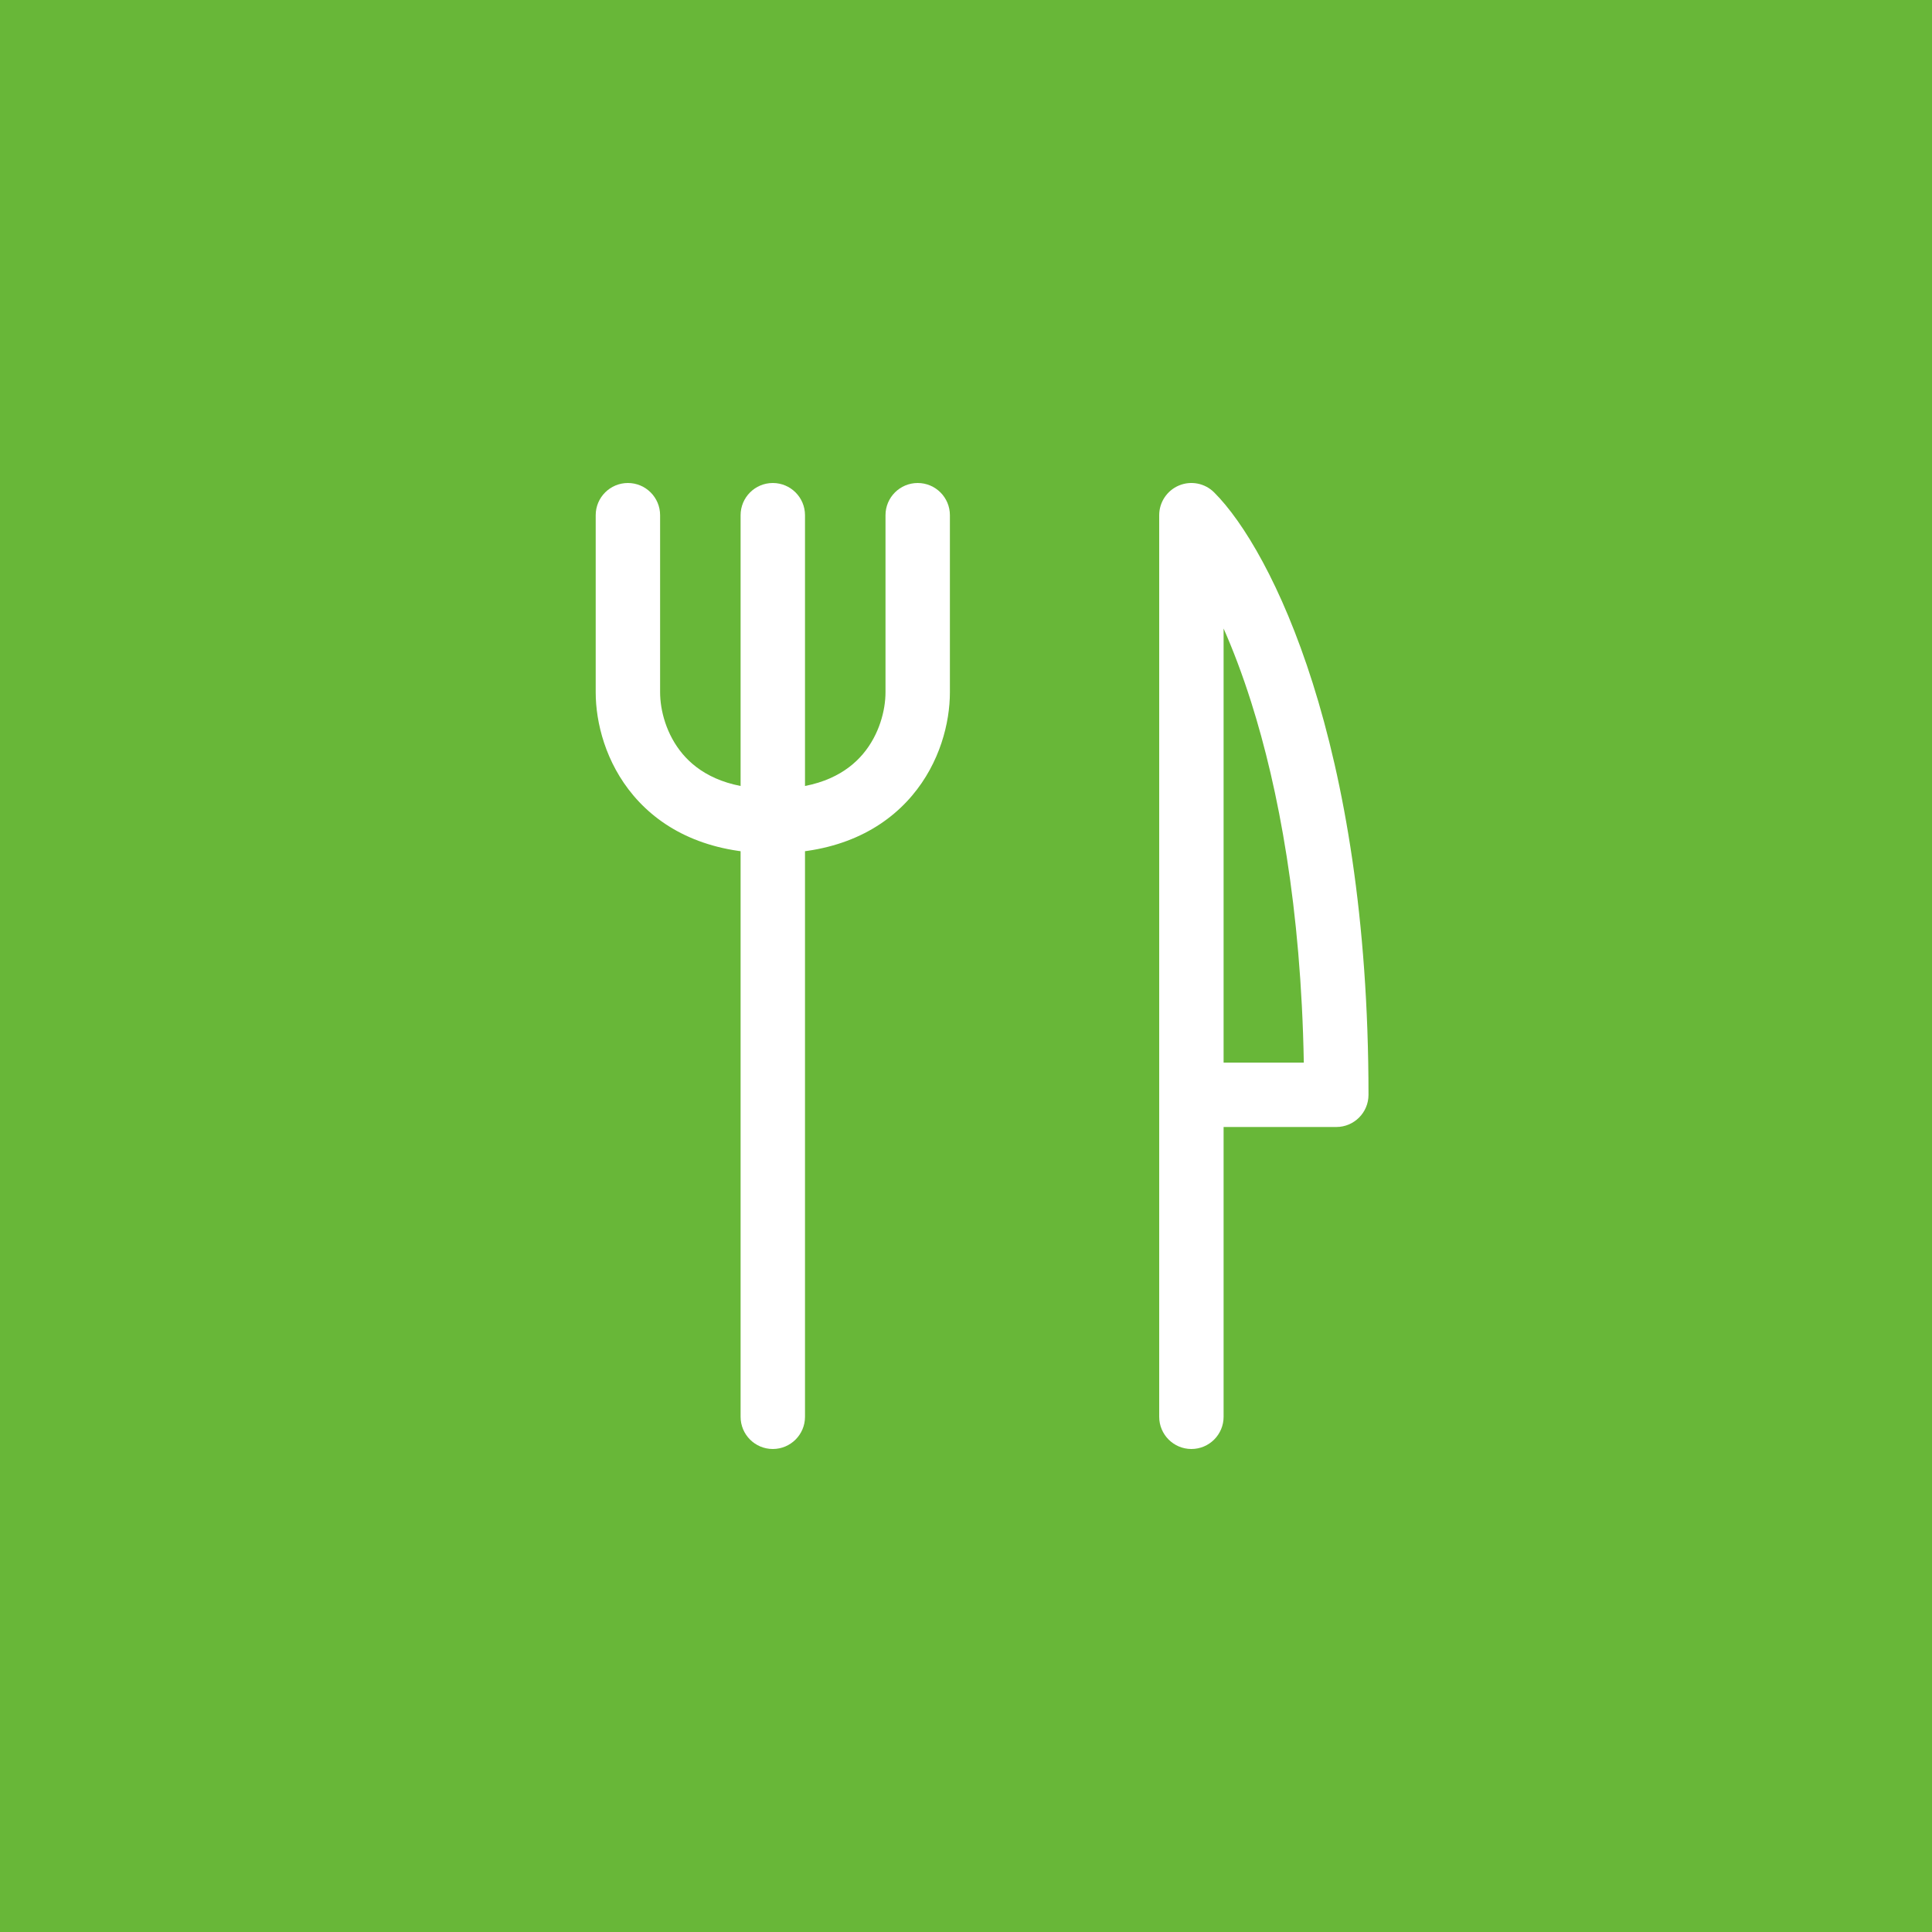
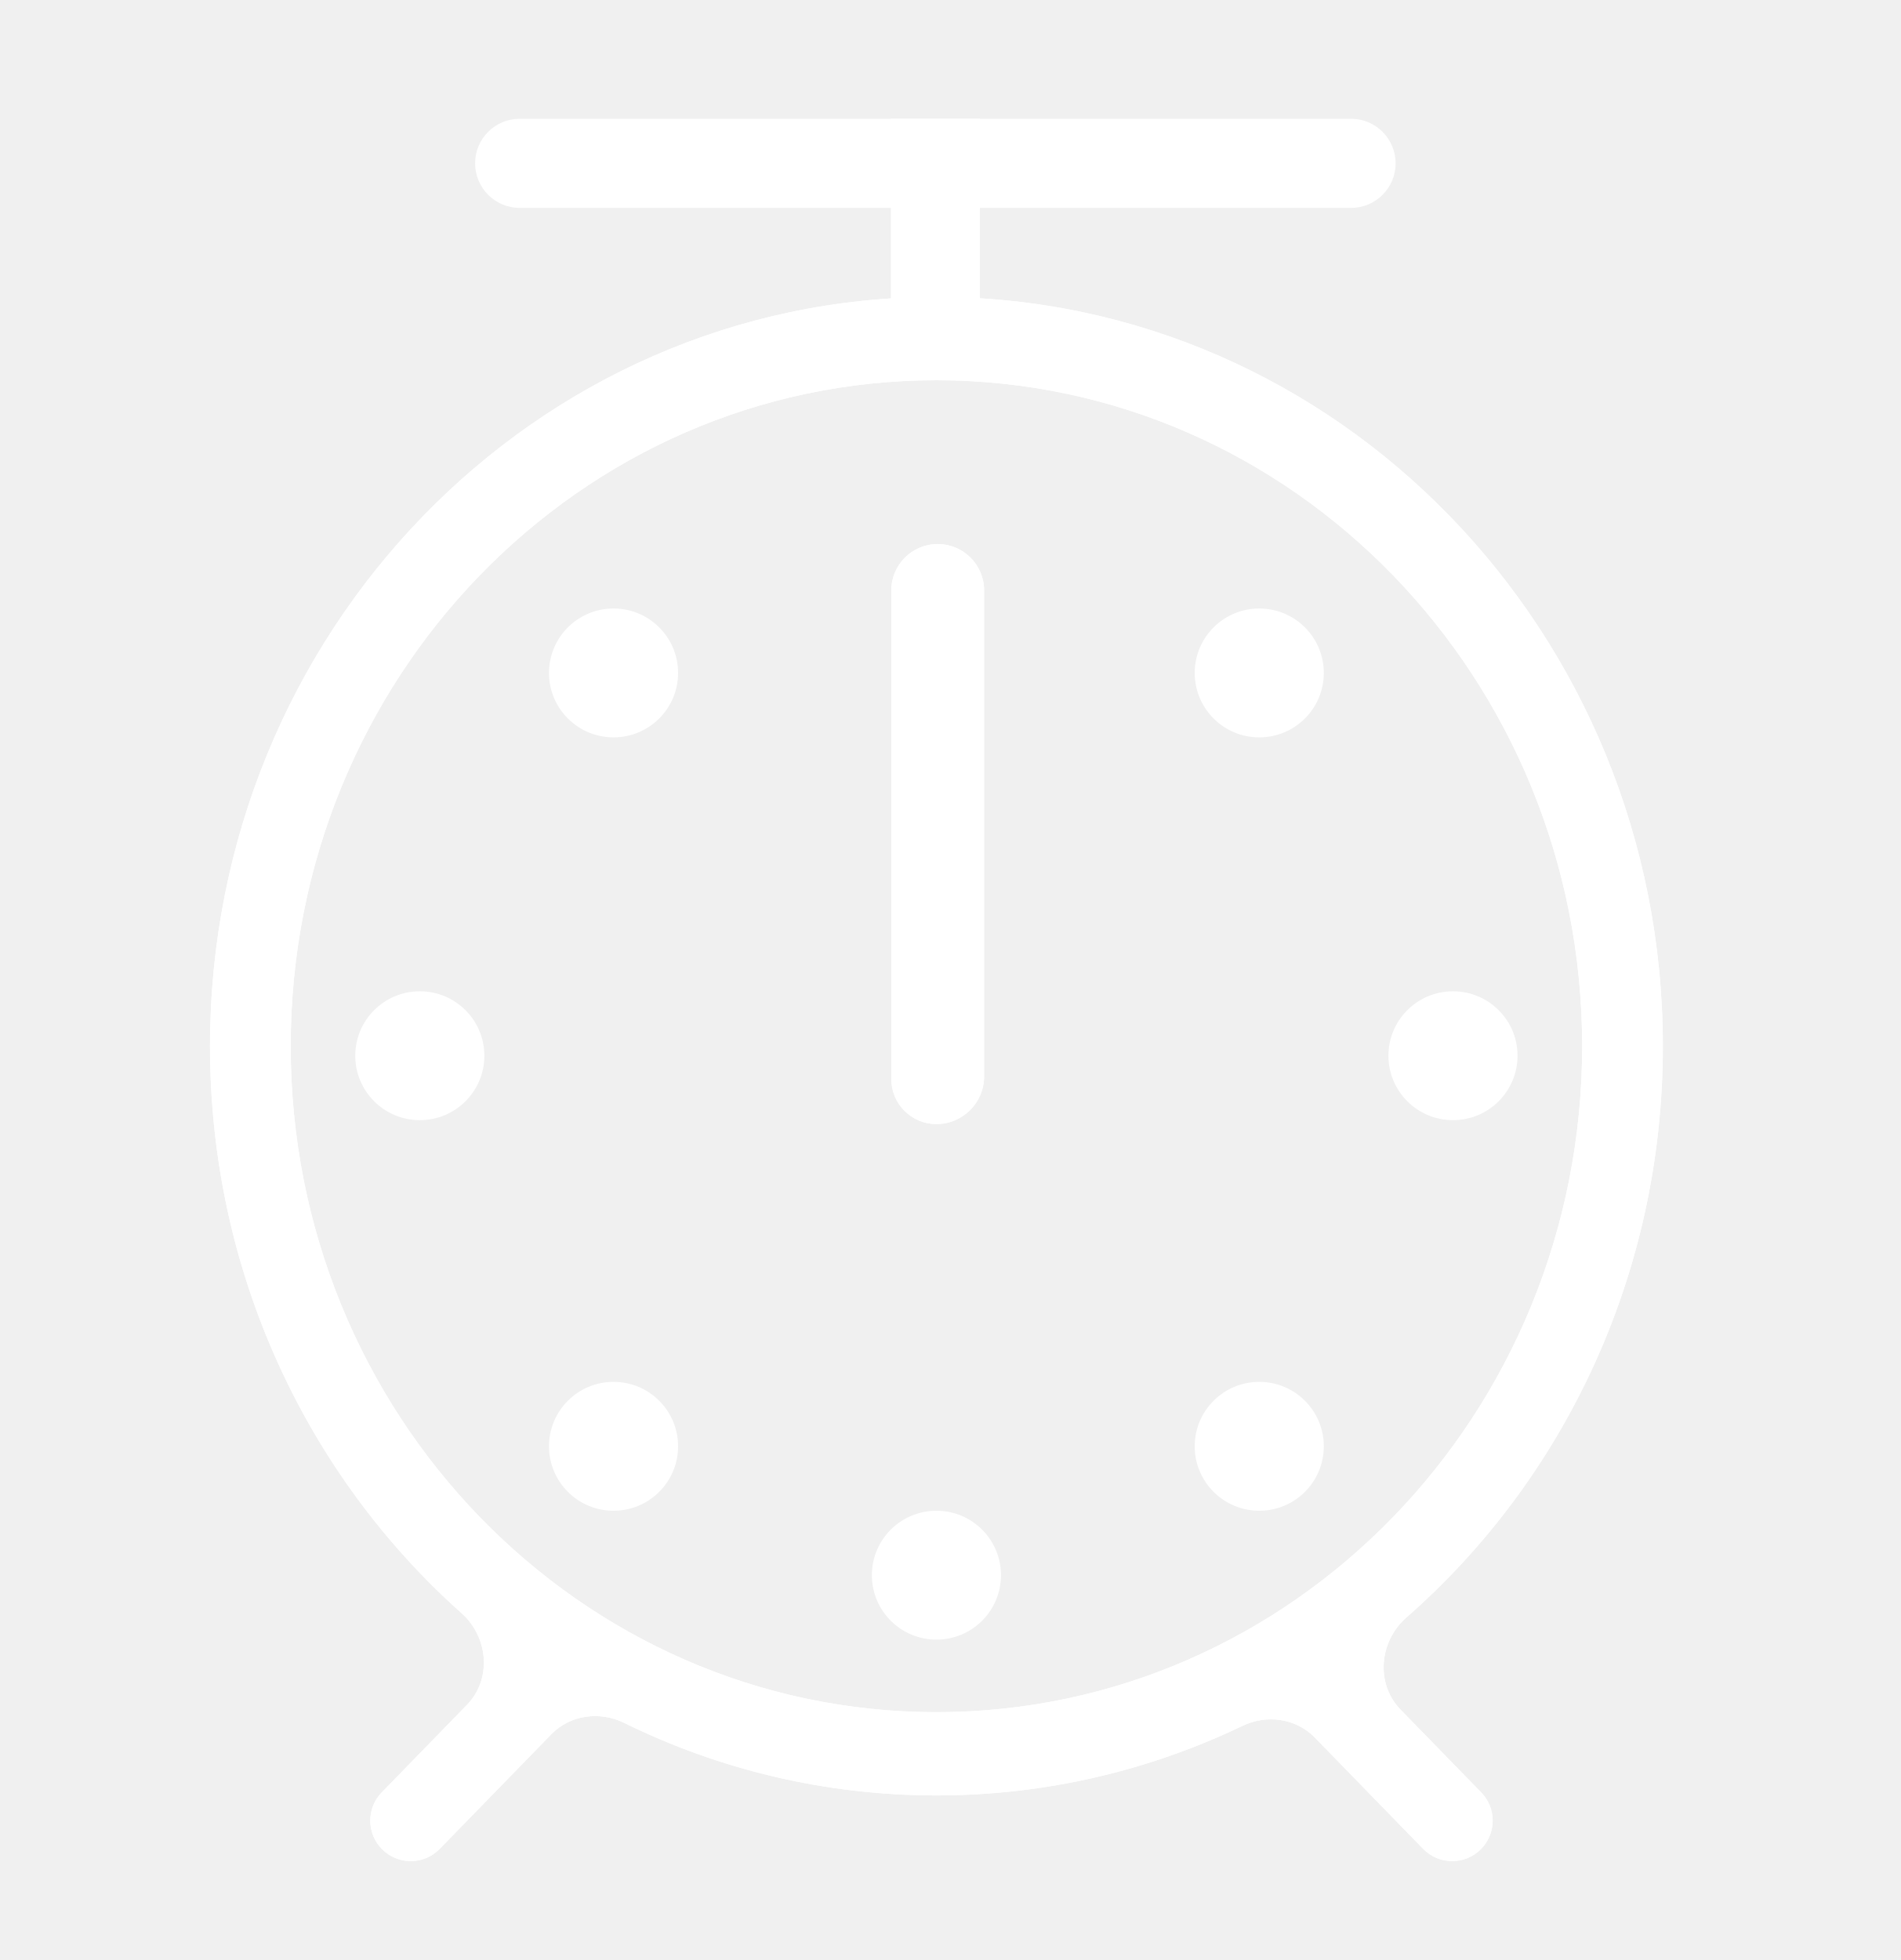
- <svg xmlns="http://www.w3.org/2000/svg" width="60" height="60" viewBox="0 0 60 60" fill="none">
-   <rect width="60" height="60" fill="#68B738" />
-   <path fill-rule="evenodd" clip-rule="evenodd" d="M36.617 15.076C36.991 14.921 37.421 15.007 37.707 15.293C38.616 16.201 39.804 18.171 40.766 21.211C41.737 24.28 42.5 28.508 42.5 34C42.5 34.552 42.052 35 41.5 35H38V44C38 44.552 37.552 45 37 45C36.448 45 36 44.552 36 44V16C36 15.596 36.244 15.231 36.617 15.076ZM38 33H40.491C40.405 28.184 39.705 24.488 38.859 21.814C38.581 20.935 38.288 20.172 38 19.519V33Z" fill="white" />
-   <path fill-rule="evenodd" clip-rule="evenodd" d="M24 15C24.552 15 25 15.448 25 16V44C25 44.552 24.552 45 24 45C23.448 45 23 44.552 23 44V16C23 15.448 23.448 15 24 15Z" fill="white" />
-   <path fill-rule="evenodd" clip-rule="evenodd" d="M19.5 15C20.052 15 20.5 15.448 20.5 16V21.5C20.5 22.057 20.692 22.815 21.201 23.417C21.68 23.983 22.515 24.5 24 24.5C24.552 24.5 25 24.948 25 25.5C25 26.052 24.552 26.5 24 26.5C21.985 26.5 20.57 25.767 19.674 24.708C18.808 23.685 18.5 22.443 18.5 21.5V16C18.5 15.448 18.948 15 19.5 15Z" fill="white" />
-   <path fill-rule="evenodd" clip-rule="evenodd" d="M28.5 15C27.948 15 27.5 15.448 27.5 16V21.5C27.5 22.057 27.308 22.815 26.799 23.417C26.32 23.983 25.485 24.5 24 24.5C23.448 24.5 23 24.948 23 25.5C23 26.052 23.448 26.5 24 26.5C26.014 26.5 27.43 25.767 28.326 24.708C29.192 23.685 29.5 22.443 29.5 21.5V16C29.5 15.448 29.052 15 28.5 15Z" fill="white" />
+ <svg xmlns="http://www.w3.org/2000/svg" width="32" height="33" viewBox="0 0 32 33" fill="none">
+   <ellipse cx="21.204" cy="11.33" rx="1.087" ry="1.085" fill="white" />
+   <ellipse cx="10.331" cy="11.33" rx="1.087" ry="1.085" fill="white" />
+   <ellipse cx="10.331" cy="24.351" rx="1.087" ry="1.085" fill="white" />
+   <ellipse cx="15.768" cy="26.521" rx="1.087" ry="1.085" fill="white" />
+   <ellipse cx="7.069" cy="17.775" rx="1.087" ry="1.085" fill="white" />
+   <ellipse cx="24.466" cy="17.775" rx="1.087" ry="1.085" fill="white" />
+   <ellipse cx="21.204" cy="24.351" rx="1.087" ry="1.085" fill="white" />
+   <mask id="path-8-inside-1" fill="white">
+     <path fill-rule="evenodd" clip-rule="evenodd" d="M20.922 29.058C21.33 28.862 21.823 28.93 22.139 29.254L23.964 31.129C24.232 31.404 24.673 31.404 24.941 31.129C25.199 30.864 25.199 30.443 24.941 30.178L23.584 28.785C23.158 28.348 23.223 27.636 23.682 27.233C26.324 24.919 28 21.469 28 17.614C28 10.648 22.523 5 15.768 5C9.012 5 3.536 10.648 3.536 17.614C3.536 21.429 5.177 24.848 7.772 27.161C8.224 27.564 8.285 28.271 7.862 28.705L6.428 30.178C6.17 30.443 6.17 30.864 6.428 31.129C6.695 31.404 7.137 31.404 7.404 31.129L9.284 29.199C9.602 28.872 10.1 28.806 10.51 29.008C12.103 29.791 13.886 30.229 15.768 30.229C17.609 30.229 19.355 29.809 20.922 29.058ZM15.768 28.827C21.773 28.827 26.641 23.807 26.641 17.614C26.641 11.422 21.773 6.402 15.768 6.402C9.763 6.402 4.895 11.422 4.895 17.614C4.895 23.807 9.763 28.827 15.768 28.827ZM15.008 17.298V13.5V9.941C15.008 9.509 15.358 9.16 15.79 9.16C16.221 9.16 16.571 9.509 16.571 9.941V13.5V17.298V17.841V18.123C16.571 18.566 16.211 18.926 15.768 18.926C15.348 18.926 15.008 18.586 15.008 18.166V17.841V17.298Z" />
+   </mask>
+   <path fill-rule="evenodd" clip-rule="evenodd" d="M20.922 29.058C21.33 28.862 21.823 28.93 22.139 29.254L23.964 31.129C24.232 31.404 24.673 31.404 24.941 31.129C25.199 30.864 25.199 30.443 24.941 30.178L23.584 28.785C23.158 28.348 23.223 27.636 23.682 27.233C26.324 24.919 28 21.469 28 17.614C28 10.648 22.523 5 15.768 5C9.012 5 3.536 10.648 3.536 17.614C3.536 21.429 5.177 24.848 7.772 27.161C8.224 27.564 8.285 28.271 7.862 28.705L6.428 30.178C6.17 30.443 6.17 30.864 6.428 31.129C6.695 31.404 7.137 31.404 7.404 31.129L9.284 29.199C9.602 28.872 10.1 28.806 10.51 29.008C12.103 29.791 13.886 30.229 15.768 30.229C17.609 30.229 19.355 29.809 20.922 29.058ZM15.768 28.827C21.773 28.827 26.641 23.807 26.641 17.614C26.641 11.422 21.773 6.402 15.768 6.402C9.763 6.402 4.895 11.422 4.895 17.614C4.895 23.807 9.763 28.827 15.768 28.827ZM15.008 17.298V13.5V9.941C15.008 9.509 15.358 9.16 15.79 9.16C16.221 9.16 16.571 9.509 16.571 9.941V13.5V17.298V17.841V18.123C16.571 18.566 16.211 18.926 15.768 18.926C15.348 18.926 15.008 18.586 15.008 18.166V17.841V17.298Z" fill="white" />
+   <path d="M9.284 29.199L12.149 31.99L9.284 29.199ZM10.51 29.008L12.275 25.418L10.51 29.008ZM7.404 31.129L4.539 28.338L7.404 31.129ZM6.428 30.178L9.293 32.969L6.428 30.178ZM23.584 28.785L20.719 31.576L23.584 28.785ZM23.682 27.233L21.047 24.224L23.682 27.233ZM7.772 27.161L5.11 30.146L7.772 27.161ZM7.862 28.705L4.996 25.915L7.862 28.705ZM24.941 30.178L27.807 27.387L24.941 30.178ZM23.964 31.129L26.83 28.338L23.964 31.129ZM22.139 29.254L19.273 32.045L22.139 29.254ZM20.922 29.058L19.191 25.452L20.922 29.058ZM19.273 32.045L21.099 33.92L26.83 28.338L25.004 26.464L19.273 32.045ZM27.807 27.387L26.45 25.994L20.719 31.576L22.075 32.969L27.807 27.387ZM26.317 30.242C29.808 27.186 32 22.647 32 17.614H24C24 20.291 22.84 22.653 21.047 24.224L26.317 30.242ZM32 17.614C32 8.556 24.848 1 15.768 1V9C20.199 9 24 12.74 24 17.614H32ZM15.768 1C6.688 1 -0.464 8.556 -0.464 17.614H7.536C7.536 12.74 11.336 9 15.768 9V1ZM-0.464 17.614C-0.464 22.594 1.683 27.091 5.11 30.146L10.434 24.175C8.672 22.604 7.536 20.263 7.536 17.614H-0.464ZM4.996 25.915L3.562 27.387L9.293 32.969L10.727 31.496L4.996 25.915ZM10.27 33.92L12.149 31.99L6.418 26.408L4.539 28.338L10.27 33.92ZM8.745 32.597C10.872 33.643 13.257 34.229 15.768 34.229V26.229C14.514 26.229 13.334 25.939 12.275 25.418L8.745 32.597ZM15.768 34.229C18.224 34.229 20.56 33.668 22.652 32.664L19.191 25.452C18.151 25.951 16.994 26.229 15.768 26.229V34.229ZM15.768 32.827C24.097 32.827 30.641 25.899 30.641 17.614H22.641C22.641 21.715 19.448 24.827 15.768 24.827V32.827ZM30.641 17.614C30.641 9.33 24.097 2.402 15.768 2.402V10.402C19.448 10.402 22.641 13.514 22.641 17.614H30.641ZM15.768 2.402C7.439 2.402 0.895 9.33 0.895 17.614H8.895C8.895 13.514 12.087 10.402 15.768 10.402V2.402ZM0.895 17.614C0.895 25.899 7.439 32.827 15.768 32.827V24.827C12.087 24.827 8.895 21.715 8.895 17.614H0.895ZM12.571 17.298V17.841H20.571V17.298H12.571ZM12.571 17.841V18.123H20.571V17.841H12.571ZM19.008 18.166V17.841H11.008V18.166H19.008ZM19.008 17.841V17.298H11.008V17.841H19.008ZM19.008 17.298V13.5H11.008V17.298H19.008ZM19.008 13.5V9.941H11.008V13.5H19.008ZM12.571 9.941V13.5H20.571V9.941H12.571ZM12.571 13.5V17.298H20.571V13.5H12.571ZM15.79 5.16C13.149 5.16 11.008 7.3 11.008 9.941H19.008C19.008 11.719 17.567 13.16 15.79 13.16V5.16ZM12.571 18.123C12.571 16.357 14.002 14.926 15.768 14.926V22.926C18.42 22.926 20.571 20.775 20.571 18.123H12.571ZM12.149 31.99C11.157 33.009 9.752 33.092 8.745 32.597L12.275 25.418C10.449 24.52 8.048 24.735 6.418 26.408L12.149 31.99ZM3.562 33.92C5.4 35.807 8.432 35.807 10.27 33.92L4.539 28.338C5.841 27.001 7.991 27.001 9.293 28.338L3.562 33.92ZM3.562 27.387C1.792 29.205 1.792 32.102 3.562 33.92L9.293 28.338C10.548 29.627 10.548 31.68 9.293 32.969L3.562 27.387ZM26.45 25.994C27.793 27.373 27.394 29.299 26.317 30.242L21.047 24.224C19.052 25.972 18.524 29.322 20.719 31.576L26.45 25.994ZM15.79 13.16C14.012 13.16 12.571 11.719 12.571 9.941H20.571C20.571 7.3 18.43 5.16 15.79 5.16V13.16ZM5.11 30.146C4.046 29.198 3.663 27.284 4.996 25.915L10.727 31.496C12.907 29.258 12.402 25.931 10.434 24.175L5.11 30.146ZM27.807 33.92C29.577 32.102 29.577 29.205 27.807 27.387L22.075 32.969C20.821 31.68 20.821 29.627 22.075 28.338L27.807 33.92ZM21.099 33.92C22.936 35.807 25.969 35.807 27.807 33.92L22.075 28.338C23.378 27.001 25.527 27.001 26.83 28.338L21.099 33.92ZM15.768 14.926C17.557 14.926 19.008 16.377 19.008 18.166H11.008C11.008 20.795 13.139 22.926 15.768 22.926V14.926ZM25.004 26.464C23.388 24.804 21.012 24.578 19.191 25.452L22.652 32.664C21.648 33.146 20.257 33.056 19.273 32.045L25.004 26.464Z" fill="white" mask="url(#path-8-inside-1)" />
+   <rect x="15" y="6" width="4" height="1.5" transform="rotate(-90 15 6)" fill="white" />
+   <rect x="8" y="2" width="15.5" height="1.5" rx="0.75" fill="white" />
</svg>
